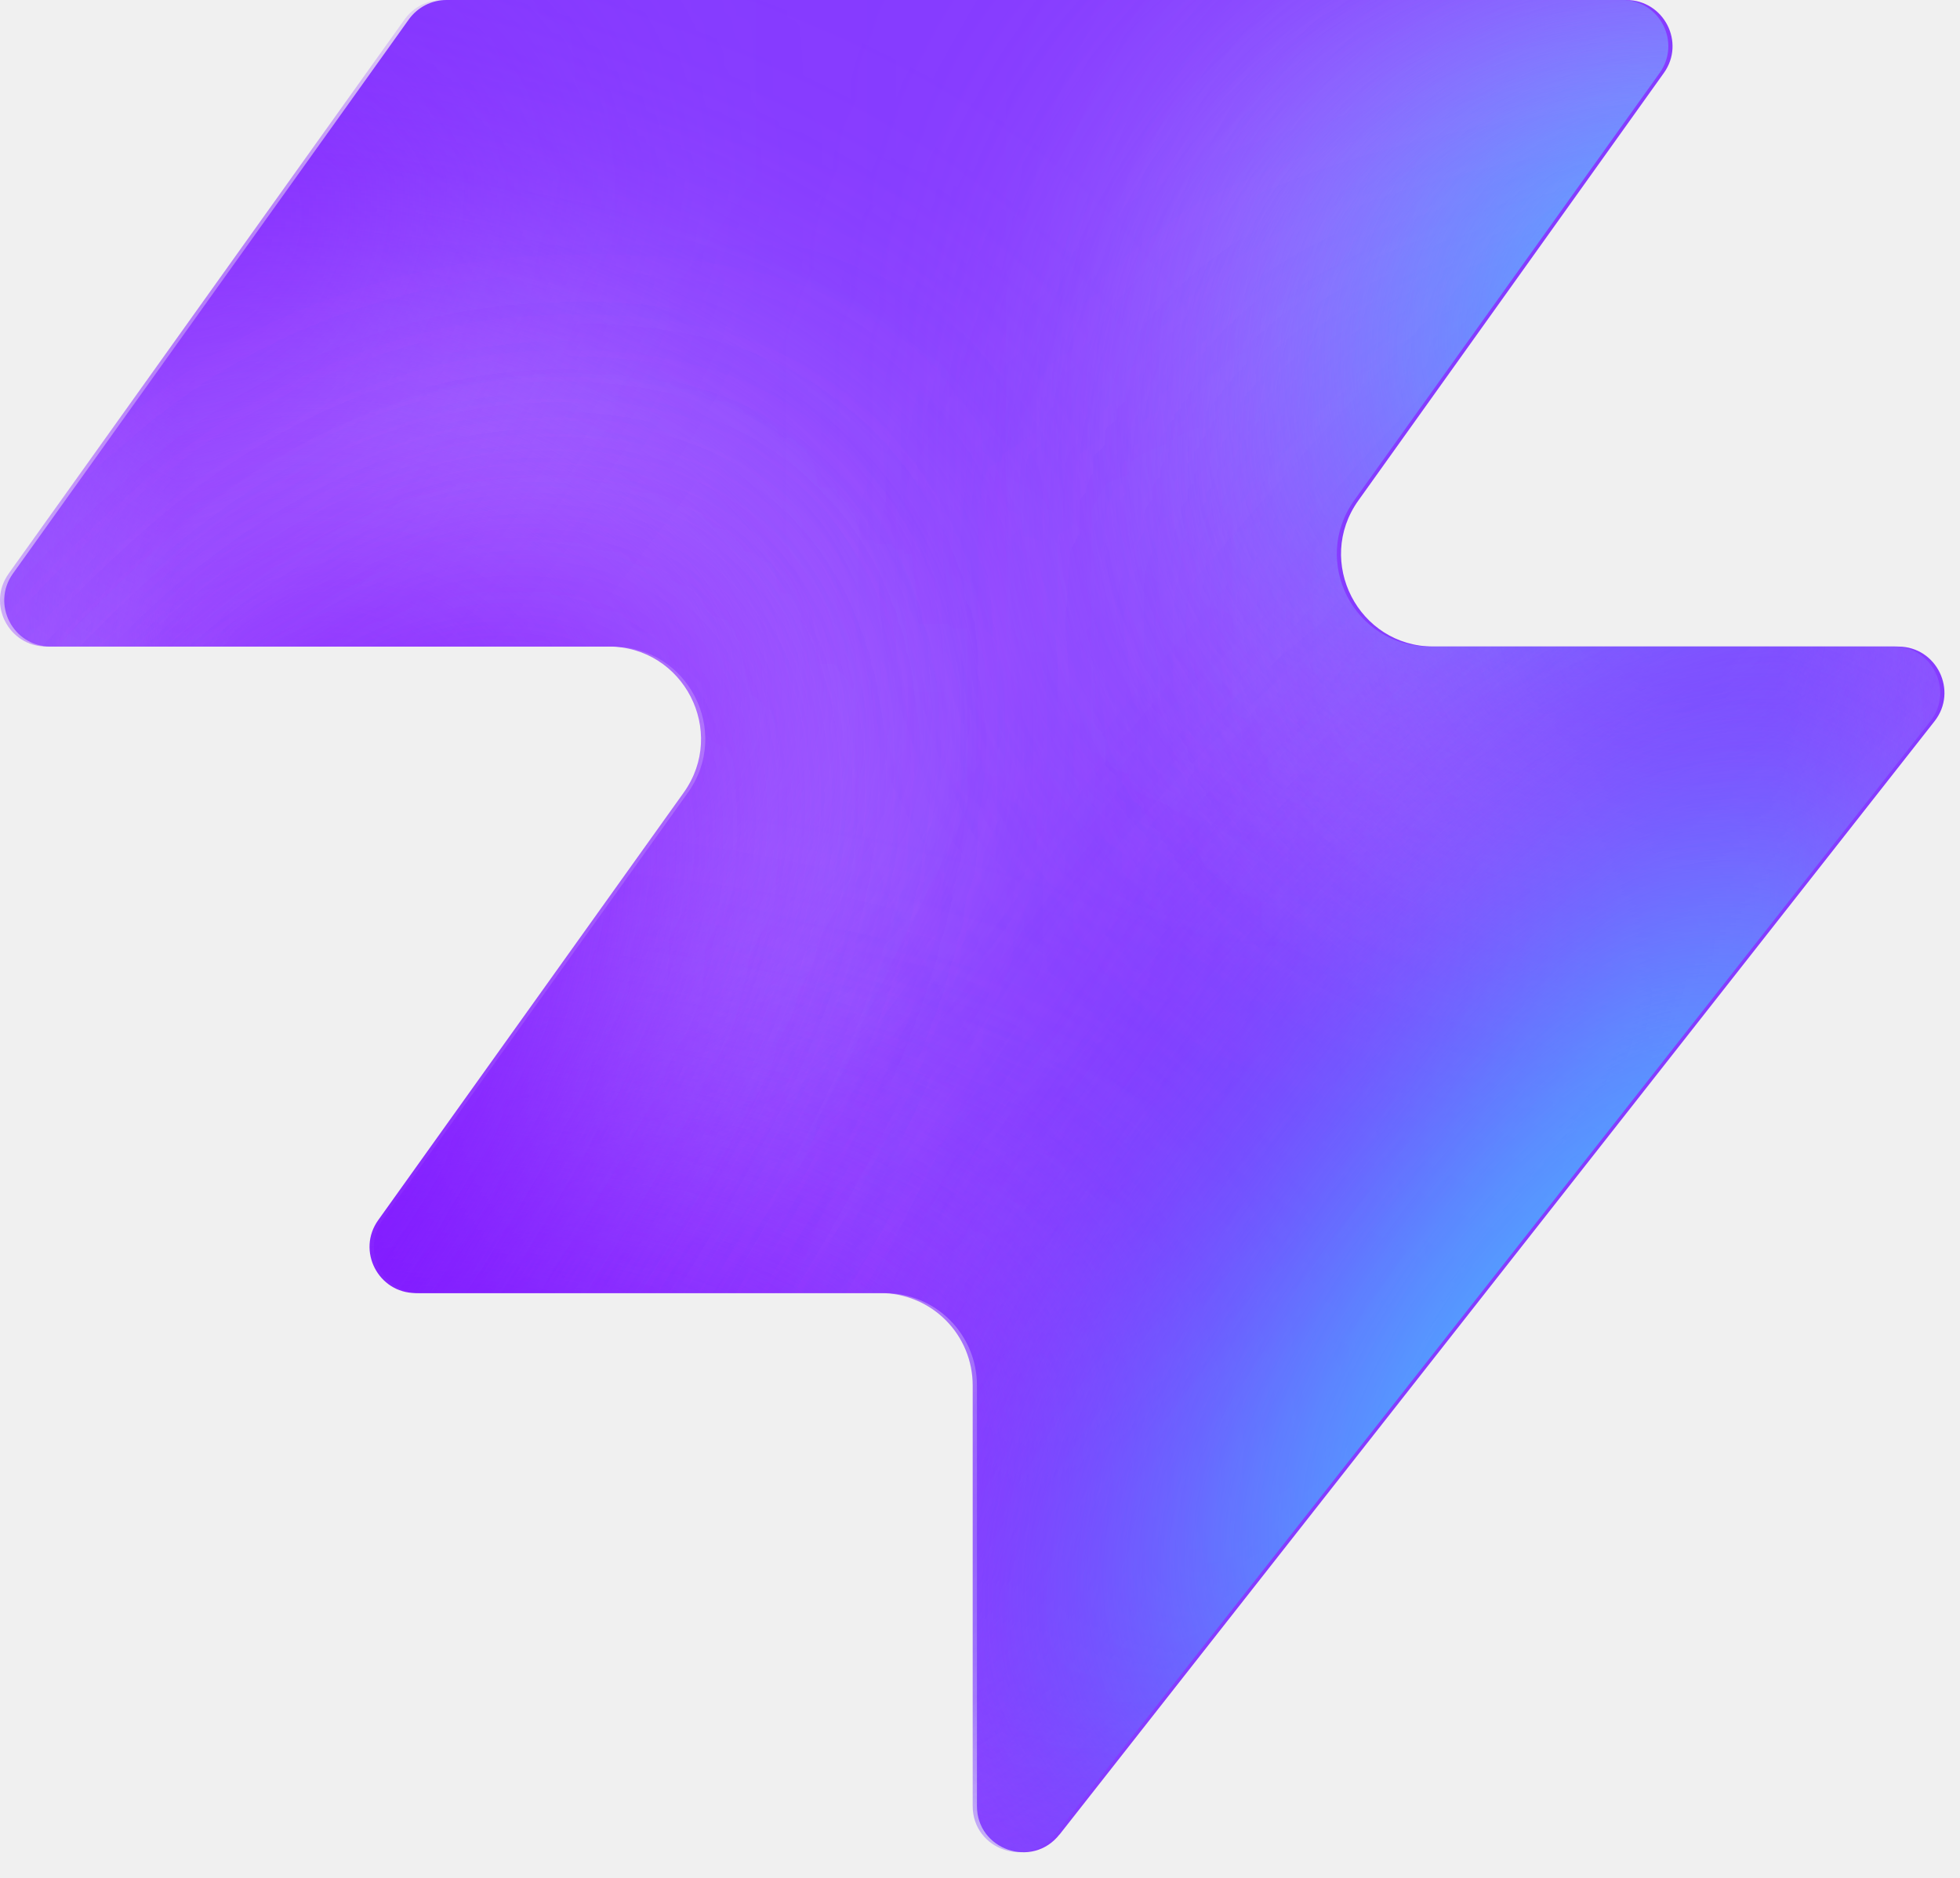
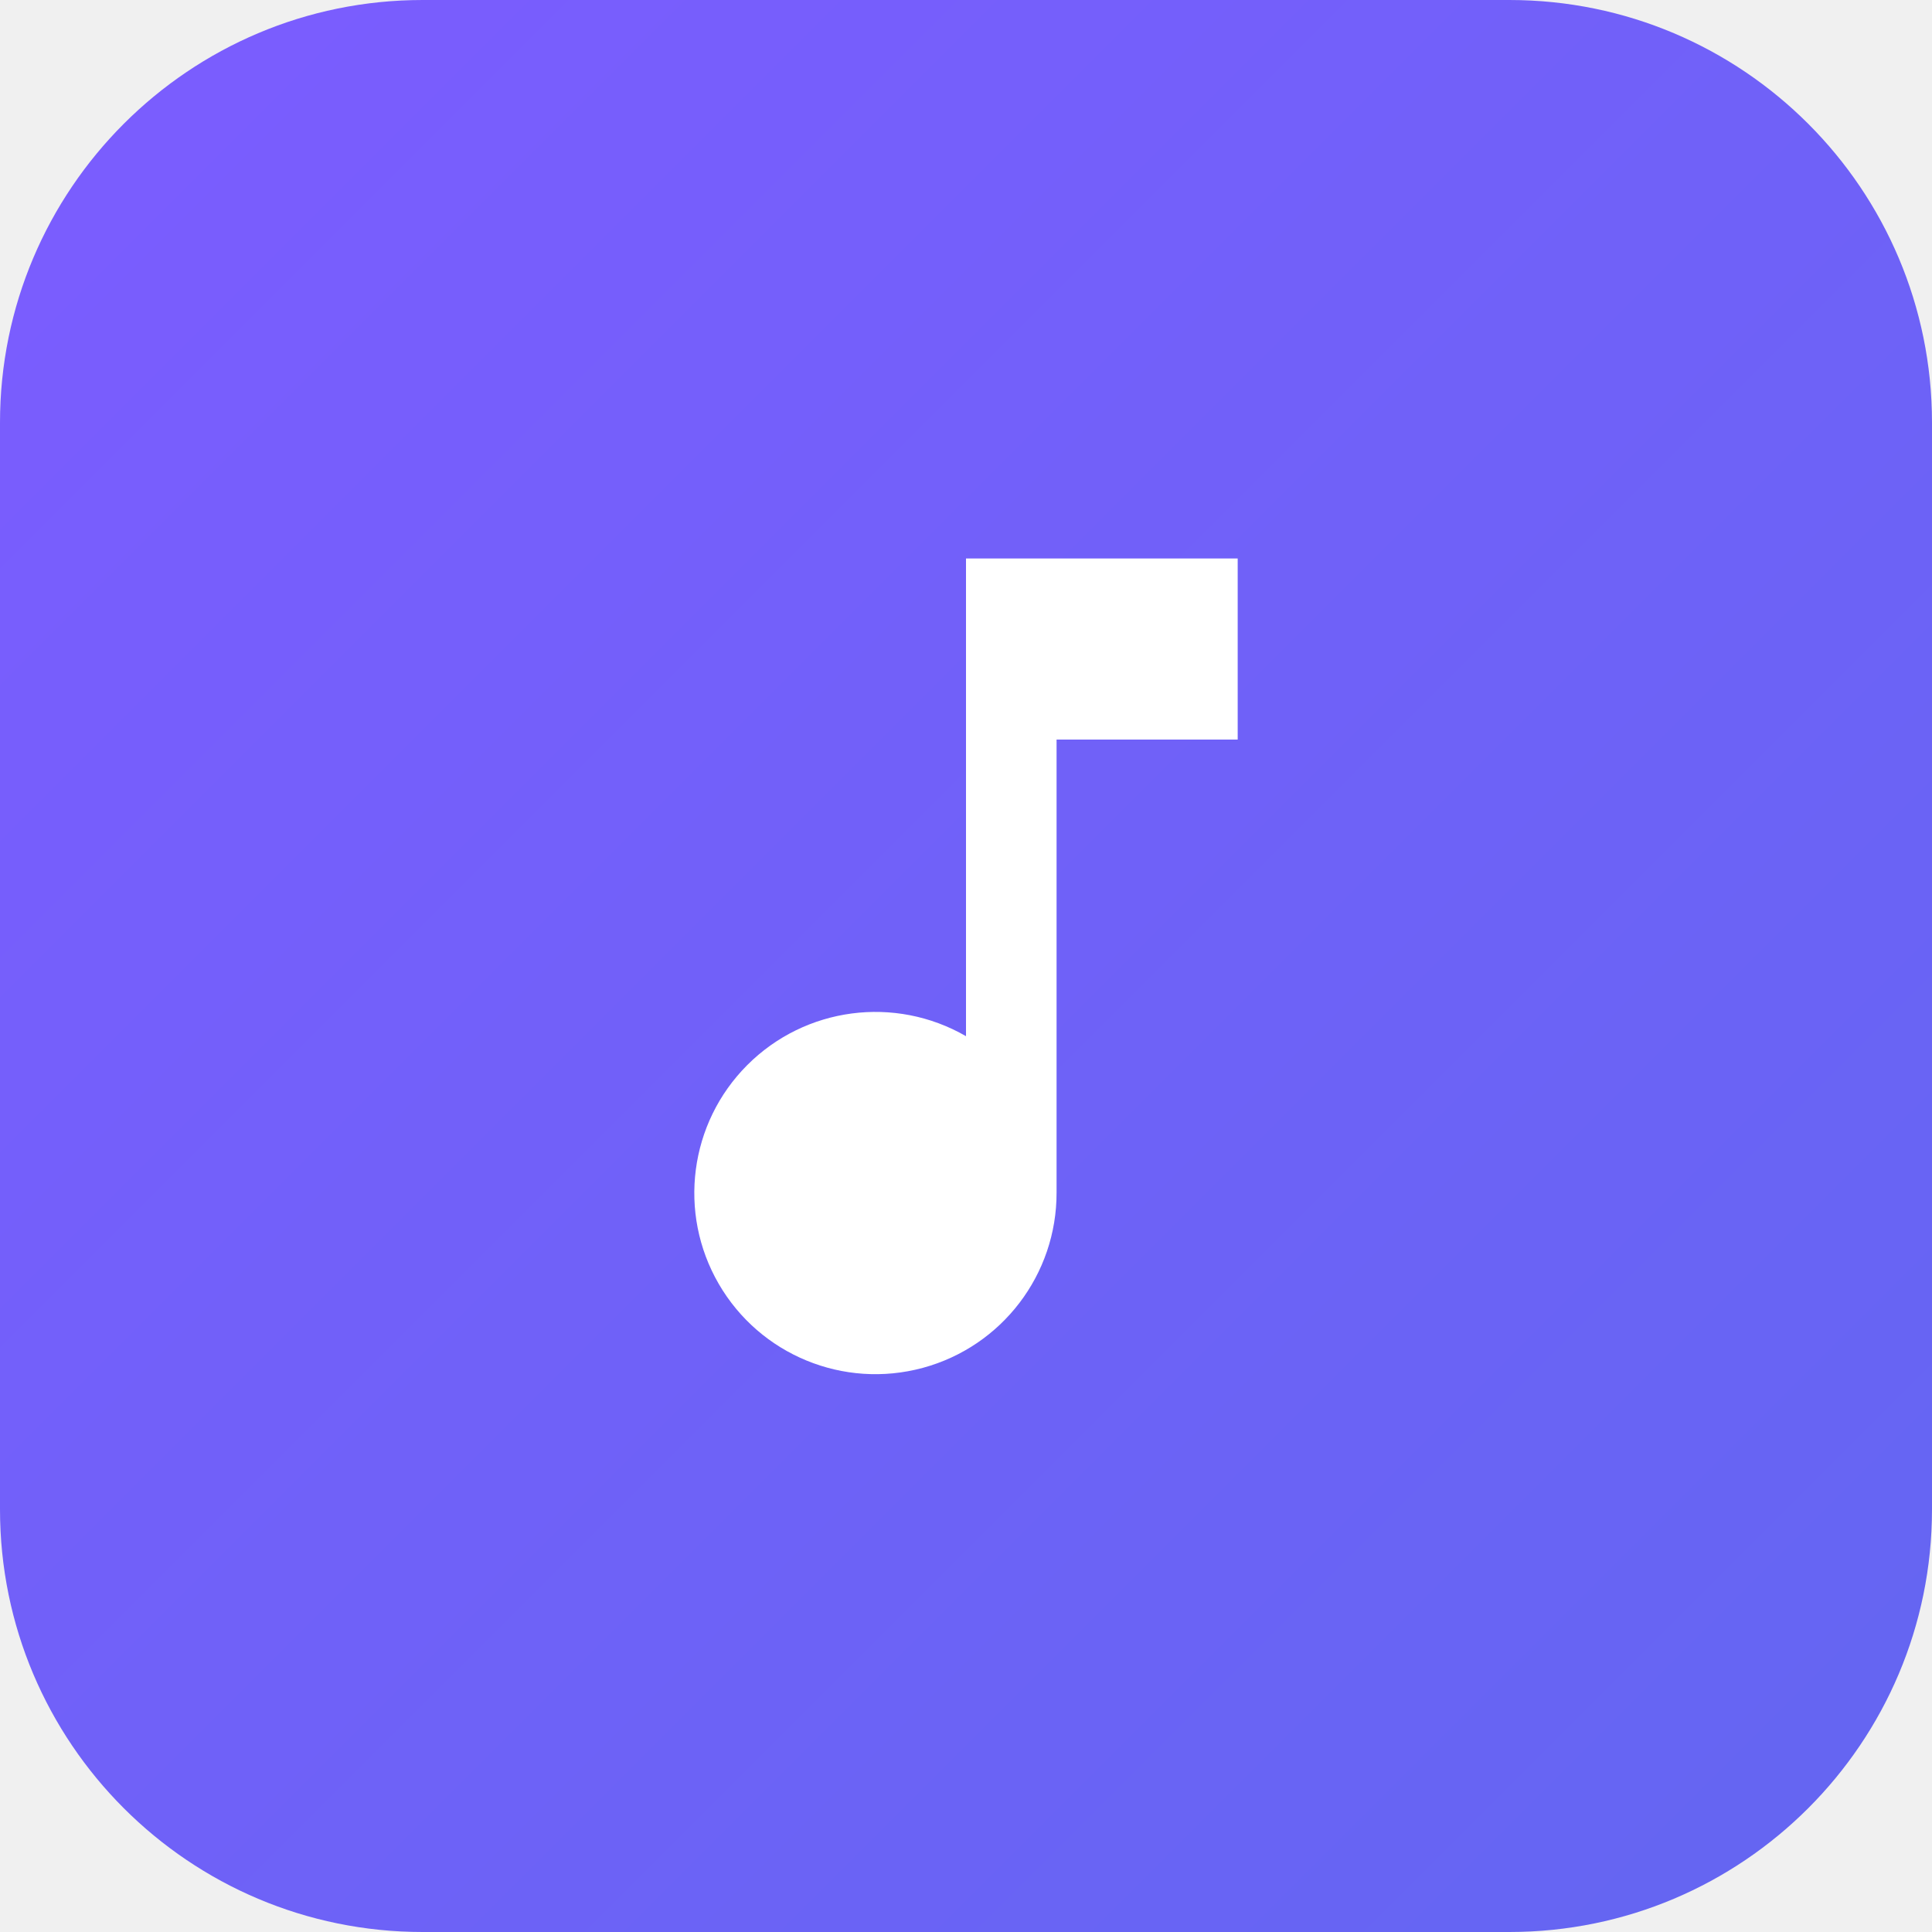
- <svg xmlns="http://www.w3.org/2000/svg" width="48" height="46" fill="none" viewBox="0 0 48 46">
-   <path fill="#863bff" d="M25.946 44.938c-.664.845-2.021.375-2.021-.698V33.937a2.26 2.26 0 0 0-2.262-2.262H10.287c-.92 0-1.456-1.04-.92-1.788l7.48-10.471c1.07-1.497 0-3.578-1.842-3.578H1.237c-.92 0-1.456-1.04-.92-1.788L10.013.474c.214-.297.556-.474.92-.474h28.894c.92 0 1.456 1.04.92 1.788l-7.48 10.471c-1.07 1.498 0 3.579 1.842 3.579h11.377c.943 0 1.473 1.088.89 1.83L25.947 44.94z" style="fill:#863bff;fill:color(display-p3 .525 .23 1);fill-opacity:1" />
-   <mask id="a" width="48" height="46" x="0" y="0" maskUnits="userSpaceOnUse" style="mask-type:alpha">
-     <path fill="#000" d="M25.842 44.938c-.664.844-2.021.375-2.021-.698V33.937a2.26 2.26 0 0 0-2.262-2.262H10.183c-.92 0-1.456-1.04-.92-1.788l7.48-10.471c1.07-1.498 0-3.579-1.842-3.579H1.133c-.92 0-1.456-1.04-.92-1.787L9.91.473c.214-.297.556-.474.92-.474h28.894c.92 0 1.456 1.04.92 1.788l-7.48 10.471c-1.07 1.498 0 3.578 1.842 3.578h11.377c.943 0 1.473 1.088.89 1.832L25.843 44.94z" style="fill:#000;fill-opacity:1" />
-   </mask>
-   <g mask="url(#a)">
-     <g filter="url(#b)">
-       <ellipse cx="5.508" cy="14.704" fill="#ede6ff" rx="5.508" ry="14.704" style="fill:#ede6ff;fill:color(display-p3 .927 .903 1);fill-opacity:1" transform="matrix(.00324 1 1 -.00324 -4.47 31.516)" />
-     </g>
-     <g filter="url(#c)">
-       <ellipse cx="10.399" cy="29.851" fill="#ede6ff" rx="10.399" ry="29.851" style="fill:#ede6ff;fill:color(display-p3 .927 .903 1);fill-opacity:1" transform="matrix(.00324 1 1 -.00324 -39.328 7.883)" />
-     </g>
-     <g filter="url(#d)">
-       <ellipse cx="5.508" cy="30.487" fill="#7e14ff" rx="5.508" ry="30.487" style="fill:#7e14ff;fill:color(display-p3 .492 .077 1);fill-opacity:1" transform="rotate(89.814 -25.913 -14.639)scale(1 -1)" />
-     </g>
-     <g filter="url(#e)">
-       <ellipse cx="5.508" cy="30.599" fill="#7e14ff" rx="5.508" ry="30.599" style="fill:#7e14ff;fill:color(display-p3 .492 .077 1);fill-opacity:1" transform="rotate(89.814 -32.644 -3.334)scale(1 -1)" />
-     </g>
-     <g filter="url(#f)">
-       <ellipse cx="5.508" cy="30.599" fill="#7e14ff" rx="5.508" ry="30.599" style="fill:#7e14ff;fill:color(display-p3 .492 .077 1);fill-opacity:1" transform="matrix(.00324 1 1 -.00324 -34.34 30.47)" />
-     </g>
-     <g filter="url(#g)">
-       <ellipse cx="14.072" cy="22.078" fill="#ede6ff" rx="14.072" ry="22.078" style="fill:#ede6ff;fill:color(display-p3 .927 .903 1);fill-opacity:1" transform="rotate(93.35 24.506 48.493)scale(-1 1)" />
-     </g>
-     <g filter="url(#h)">
-       <ellipse cx="3.47" cy="21.501" fill="#7e14ff" rx="3.47" ry="21.501" style="fill:#7e14ff;fill:color(display-p3 .492 .077 1);fill-opacity:1" transform="rotate(89.009 28.708 47.59)scale(-1 1)" />
-     </g>
-     <g filter="url(#i)">
-       <ellipse cx="3.47" cy="21.501" fill="#7e14ff" rx="3.47" ry="21.501" style="fill:#7e14ff;fill:color(display-p3 .492 .077 1);fill-opacity:1" transform="rotate(89.009 28.708 47.59)scale(-1 1)" />
-     </g>
-     <g filter="url(#j)">
-       <ellipse cx=".387" cy="8.972" fill="#7e14ff" rx="4.407" ry="29.108" style="fill:#7e14ff;fill:color(display-p3 .492 .077 1);fill-opacity:1" transform="rotate(39.51 .387 8.972)" />
-     </g>
-     <g filter="url(#k)">
-       <ellipse cx="47.523" cy="-6.092" fill="#7e14ff" rx="4.407" ry="29.108" style="fill:#7e14ff;fill:color(display-p3 .492 .077 1);fill-opacity:1" transform="rotate(37.892 47.523 -6.092)" />
-     </g>
-     <g filter="url(#l)">
-       <ellipse cx="41.412" cy="6.333" fill="#47bfff" rx="5.971" ry="9.665" style="fill:#47bfff;fill:color(display-p3 .28 .748 1);fill-opacity:1" transform="rotate(37.892 41.412 6.333)" />
-     </g>
-     <g filter="url(#m)">
-       <ellipse cx="-1.879" cy="38.332" fill="#7e14ff" rx="4.407" ry="29.108" style="fill:#7e14ff;fill:color(display-p3 .492 .077 1);fill-opacity:1" transform="rotate(37.892 -1.88 38.332)" />
-     </g>
-     <g filter="url(#n)">
-       <ellipse cx="-1.879" cy="38.332" fill="#7e14ff" rx="4.407" ry="29.108" style="fill:#7e14ff;fill:color(display-p3 .492 .077 1);fill-opacity:1" transform="rotate(37.892 -1.88 38.332)" />
-     </g>
-     <g filter="url(#o)">
-       <ellipse cx="35.651" cy="29.907" fill="#7e14ff" rx="4.407" ry="29.108" style="fill:#7e14ff;fill:color(display-p3 .492 .077 1);fill-opacity:1" transform="rotate(37.892 35.651 29.907)" />
-     </g>
-     <g filter="url(#p)">
-       <ellipse cx="38.418" cy="32.4" fill="#47bfff" rx="5.971" ry="15.297" style="fill:#47bfff;fill:color(display-p3 .28 .748 1);fill-opacity:1" transform="rotate(37.892 38.418 32.4)" />
-     </g>
+ <svg xmlns="http://www.w3.org/2000/svg" width="64" height="64" viewBox="0 0 64 64">
+   <defs>
+     <linearGradient id="g" x1="0" y1="0" x2="1" y2="1">
+       <stop offset="0" stop-color="#7c5cff" />
+       <stop offset="1" stop-color="#6366f1" />
+     </linearGradient>
+   </defs>
+   <rect width="64" height="64" rx="14" fill="url(#g)" />
+   <g transform="translate(14 14) scale(1.5)">
+     <path fill="#fff" d="M12 3v10.55A4 4 0 1 0 14 17V7h4V3h-6z" />
  </g>
-   <defs>
-     <filter id="b" width="60.045" height="41.654" x="-19.77" y="16.149" color-interpolation-filters="sRGB" filterUnits="userSpaceOnUse">
-       <feFlood flood-opacity="0" result="BackgroundImageFix" />
-       <feBlend in="SourceGraphic" in2="BackgroundImageFix" result="shape" />
-       <feGaussianBlur result="effect1_foregroundBlur_2002_17158" stdDeviation="7.659" />
-     </filter>
-     <filter id="c" width="90.34" height="51.437" x="-54.613" y="-7.533" color-interpolation-filters="sRGB" filterUnits="userSpaceOnUse">
-       <feFlood flood-opacity="0" result="BackgroundImageFix" />
-       <feBlend in="SourceGraphic" in2="BackgroundImageFix" result="shape" />
-       <feGaussianBlur result="effect1_foregroundBlur_2002_17158" stdDeviation="7.659" />
-     </filter>
-     <filter id="d" width="79.355" height="29.4" x="-49.64" y="2.03" color-interpolation-filters="sRGB" filterUnits="userSpaceOnUse">
-       <feFlood flood-opacity="0" result="BackgroundImageFix" />
-       <feBlend in="SourceGraphic" in2="BackgroundImageFix" result="shape" />
-       <feGaussianBlur result="effect1_foregroundBlur_2002_17158" stdDeviation="4.596" />
-     </filter>
-     <filter id="e" width="79.579" height="29.4" x="-45.045" y="20.029" color-interpolation-filters="sRGB" filterUnits="userSpaceOnUse">
-       <feFlood flood-opacity="0" result="BackgroundImageFix" />
-       <feBlend in="SourceGraphic" in2="BackgroundImageFix" result="shape" />
-       <feGaussianBlur result="effect1_foregroundBlur_2002_17158" stdDeviation="4.596" />
-     </filter>
-     <filter id="f" width="79.579" height="29.4" x="-43.513" y="21.178" color-interpolation-filters="sRGB" filterUnits="userSpaceOnUse">
-       <feFlood flood-opacity="0" result="BackgroundImageFix" />
-       <feBlend in="SourceGraphic" in2="BackgroundImageFix" result="shape" />
-       <feGaussianBlur result="effect1_foregroundBlur_2002_17158" stdDeviation="4.596" />
-     </filter>
-     <filter id="g" width="74.749" height="58.852" x="15.756" y="-17.901" color-interpolation-filters="sRGB" filterUnits="userSpaceOnUse">
-       <feFlood flood-opacity="0" result="BackgroundImageFix" />
-       <feBlend in="SourceGraphic" in2="BackgroundImageFix" result="shape" />
-       <feGaussianBlur result="effect1_foregroundBlur_2002_17158" stdDeviation="7.659" />
-     </filter>
-     <filter id="h" width="61.377" height="25.362" x="23.548" y="2.284" color-interpolation-filters="sRGB" filterUnits="userSpaceOnUse">
-       <feFlood flood-opacity="0" result="BackgroundImageFix" />
-       <feBlend in="SourceGraphic" in2="BackgroundImageFix" result="shape" />
-       <feGaussianBlur result="effect1_foregroundBlur_2002_17158" stdDeviation="4.596" />
-     </filter>
-     <filter id="i" width="61.377" height="25.362" x="23.548" y="2.284" color-interpolation-filters="sRGB" filterUnits="userSpaceOnUse">
-       <feFlood flood-opacity="0" result="BackgroundImageFix" />
-       <feBlend in="SourceGraphic" in2="BackgroundImageFix" result="shape" />
-       <feGaussianBlur result="effect1_foregroundBlur_2002_17158" stdDeviation="4.596" />
-     </filter>
-     <filter id="j" width="56.045" height="63.649" x="-27.636" y="-22.853" color-interpolation-filters="sRGB" filterUnits="userSpaceOnUse">
-       <feFlood flood-opacity="0" result="BackgroundImageFix" />
-       <feBlend in="SourceGraphic" in2="BackgroundImageFix" result="shape" />
-       <feGaussianBlur result="effect1_foregroundBlur_2002_17158" stdDeviation="4.596" />
-     </filter>
-     <filter id="k" width="54.814" height="64.646" x="20.116" y="-38.415" color-interpolation-filters="sRGB" filterUnits="userSpaceOnUse">
-       <feFlood flood-opacity="0" result="BackgroundImageFix" />
-       <feBlend in="SourceGraphic" in2="BackgroundImageFix" result="shape" />
-       <feGaussianBlur result="effect1_foregroundBlur_2002_17158" stdDeviation="4.596" />
-     </filter>
-     <filter id="l" width="33.541" height="35.313" x="24.641" y="-11.323" color-interpolation-filters="sRGB" filterUnits="userSpaceOnUse">
-       <feFlood flood-opacity="0" result="BackgroundImageFix" />
-       <feBlend in="SourceGraphic" in2="BackgroundImageFix" result="shape" />
-       <feGaussianBlur result="effect1_foregroundBlur_2002_17158" stdDeviation="4.596" />
-     </filter>
-     <filter id="m" width="54.814" height="64.646" x="-29.286" y="6.009" color-interpolation-filters="sRGB" filterUnits="userSpaceOnUse">
-       <feFlood flood-opacity="0" result="BackgroundImageFix" />
-       <feBlend in="SourceGraphic" in2="BackgroundImageFix" result="shape" />
-       <feGaussianBlur result="effect1_foregroundBlur_2002_17158" stdDeviation="4.596" />
-     </filter>
-     <filter id="n" width="54.814" height="64.646" x="-29.286" y="6.009" color-interpolation-filters="sRGB" filterUnits="userSpaceOnUse">
-       <feFlood flood-opacity="0" result="BackgroundImageFix" />
-       <feBlend in="SourceGraphic" in2="BackgroundImageFix" result="shape" />
-       <feGaussianBlur result="effect1_foregroundBlur_2002_17158" stdDeviation="4.596" />
-     </filter>
-     <filter id="o" width="54.814" height="64.646" x="8.244" y="-2.416" color-interpolation-filters="sRGB" filterUnits="userSpaceOnUse">
-       <feFlood flood-opacity="0" result="BackgroundImageFix" />
-       <feBlend in="SourceGraphic" in2="BackgroundImageFix" result="shape" />
-       <feGaussianBlur result="effect1_foregroundBlur_2002_17158" stdDeviation="4.596" />
-     </filter>
-     <filter id="p" width="39.409" height="43.623" x="18.713" y="10.588" color-interpolation-filters="sRGB" filterUnits="userSpaceOnUse">
-       <feFlood flood-opacity="0" result="BackgroundImageFix" />
-       <feBlend in="SourceGraphic" in2="BackgroundImageFix" result="shape" />
-       <feGaussianBlur result="effect1_foregroundBlur_2002_17158" stdDeviation="4.596" />
-     </filter>
-   </defs>
</svg>
